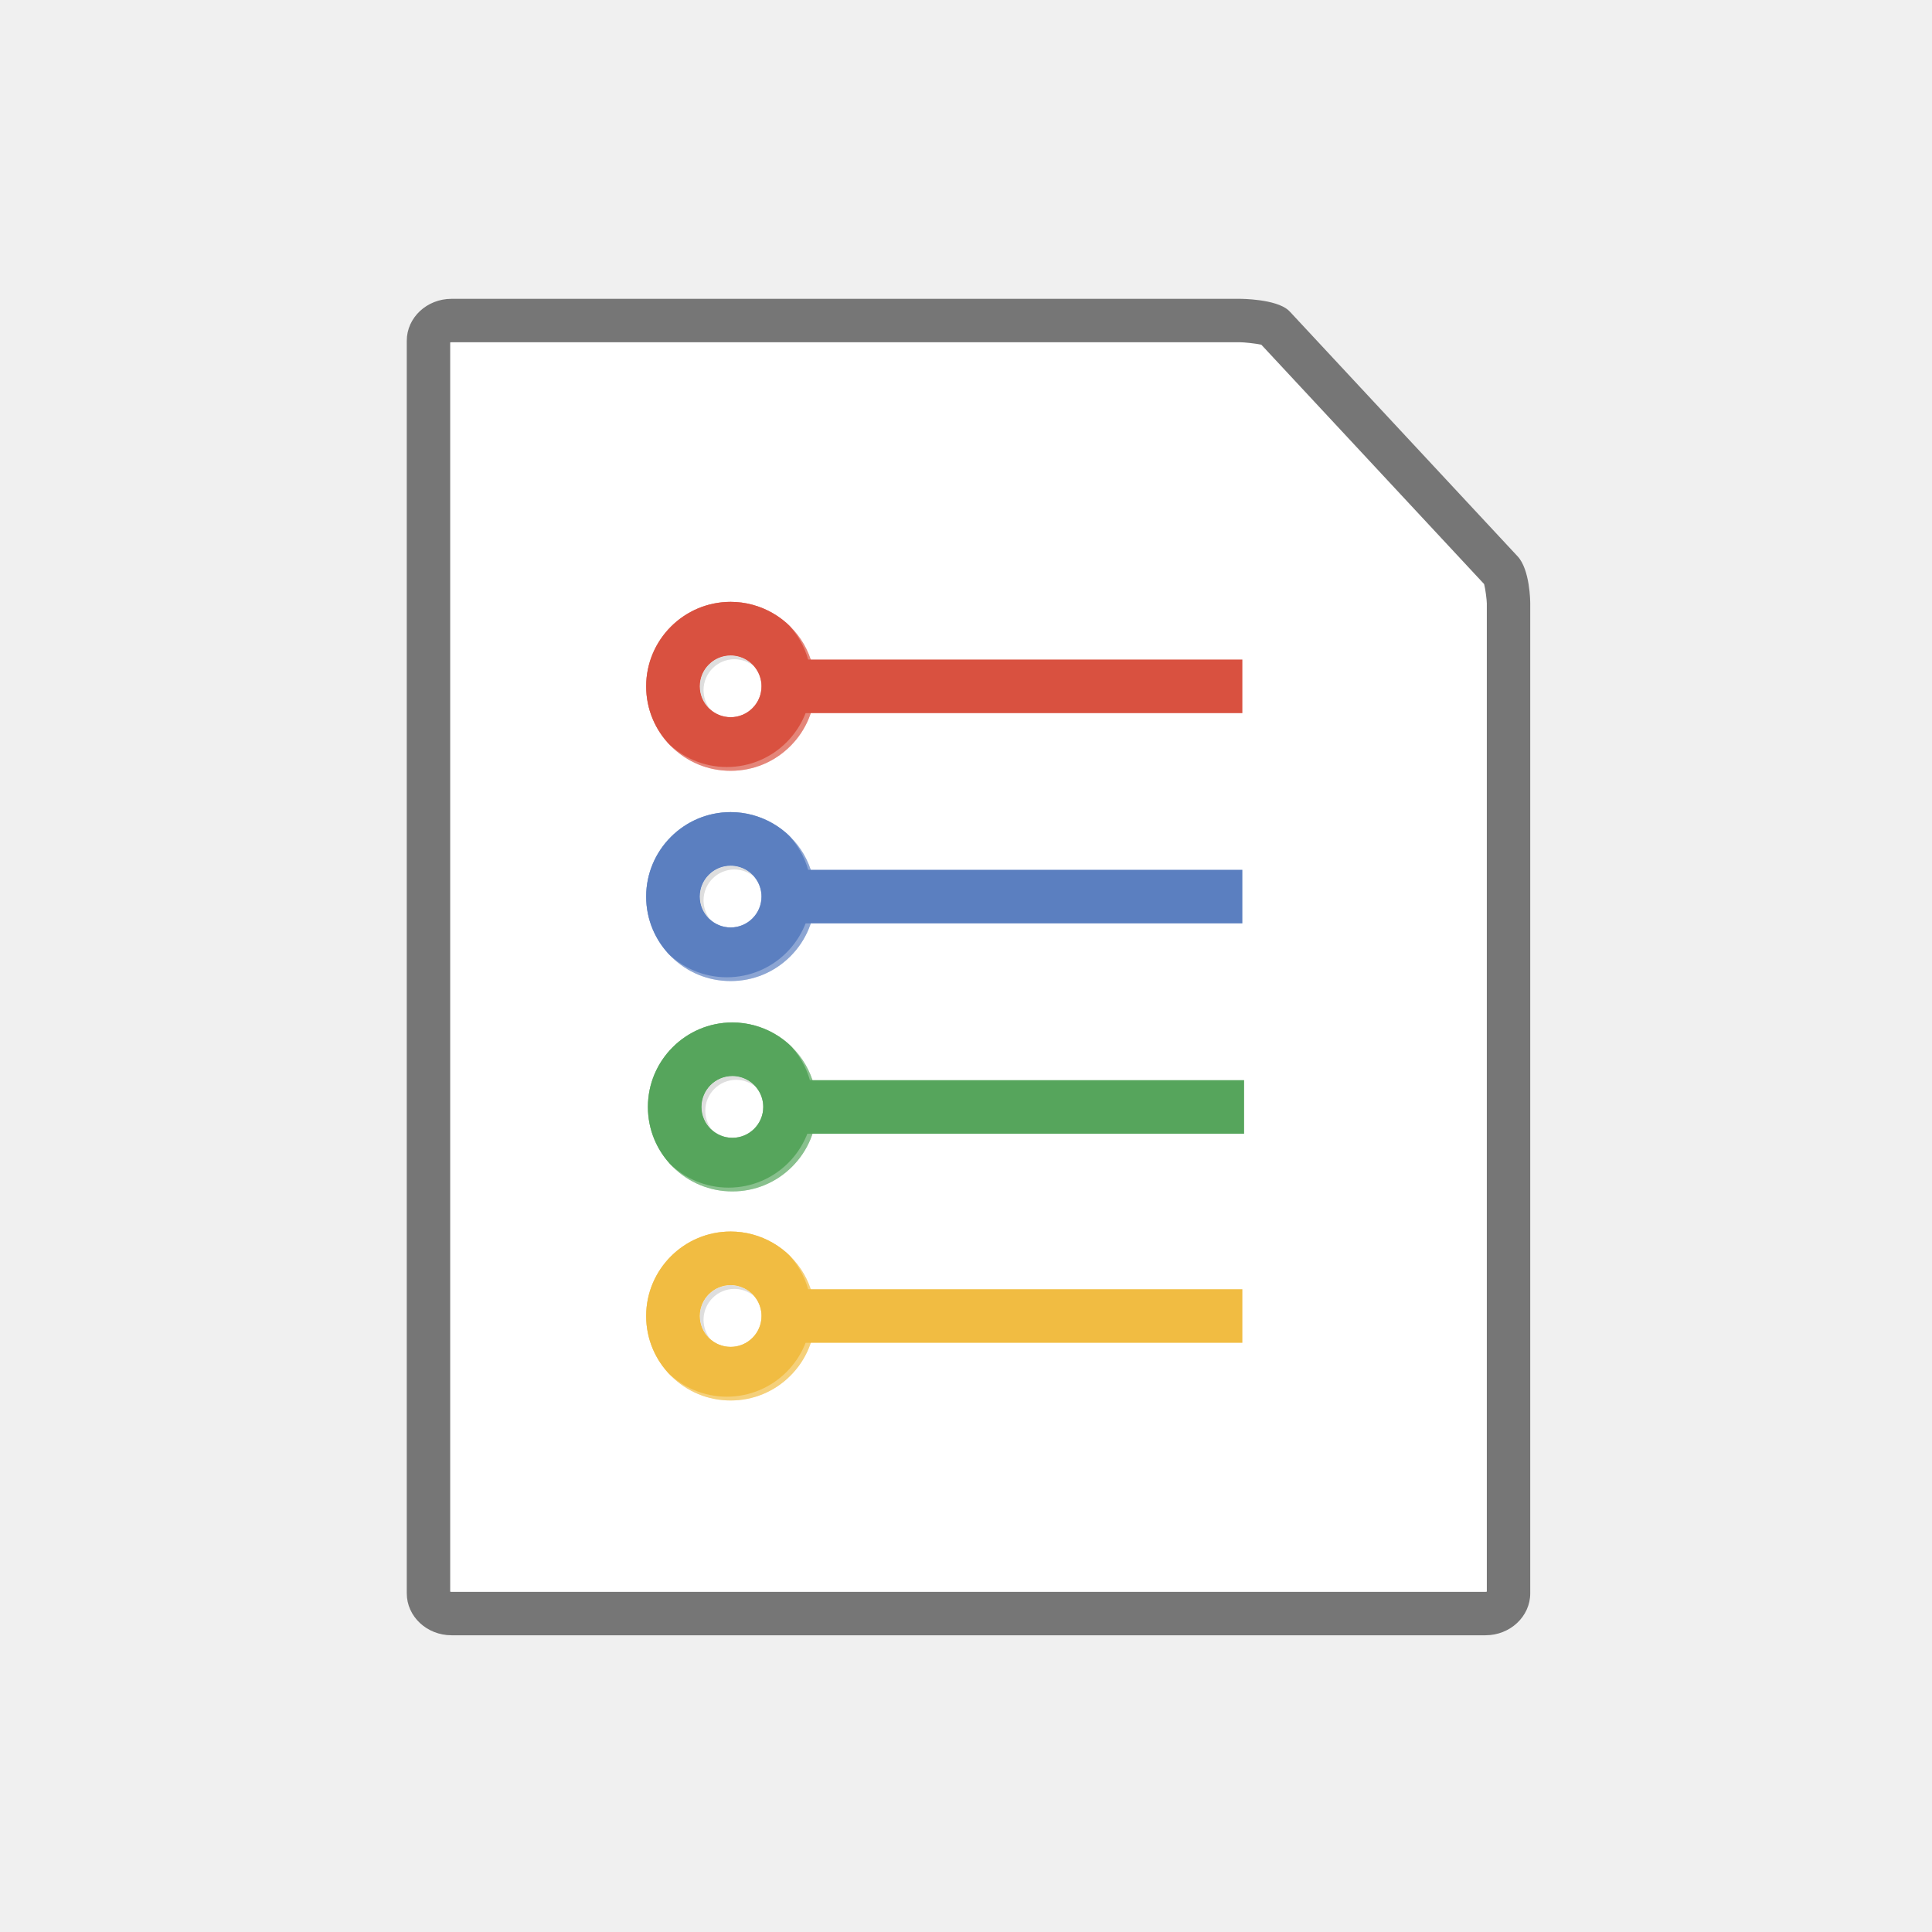
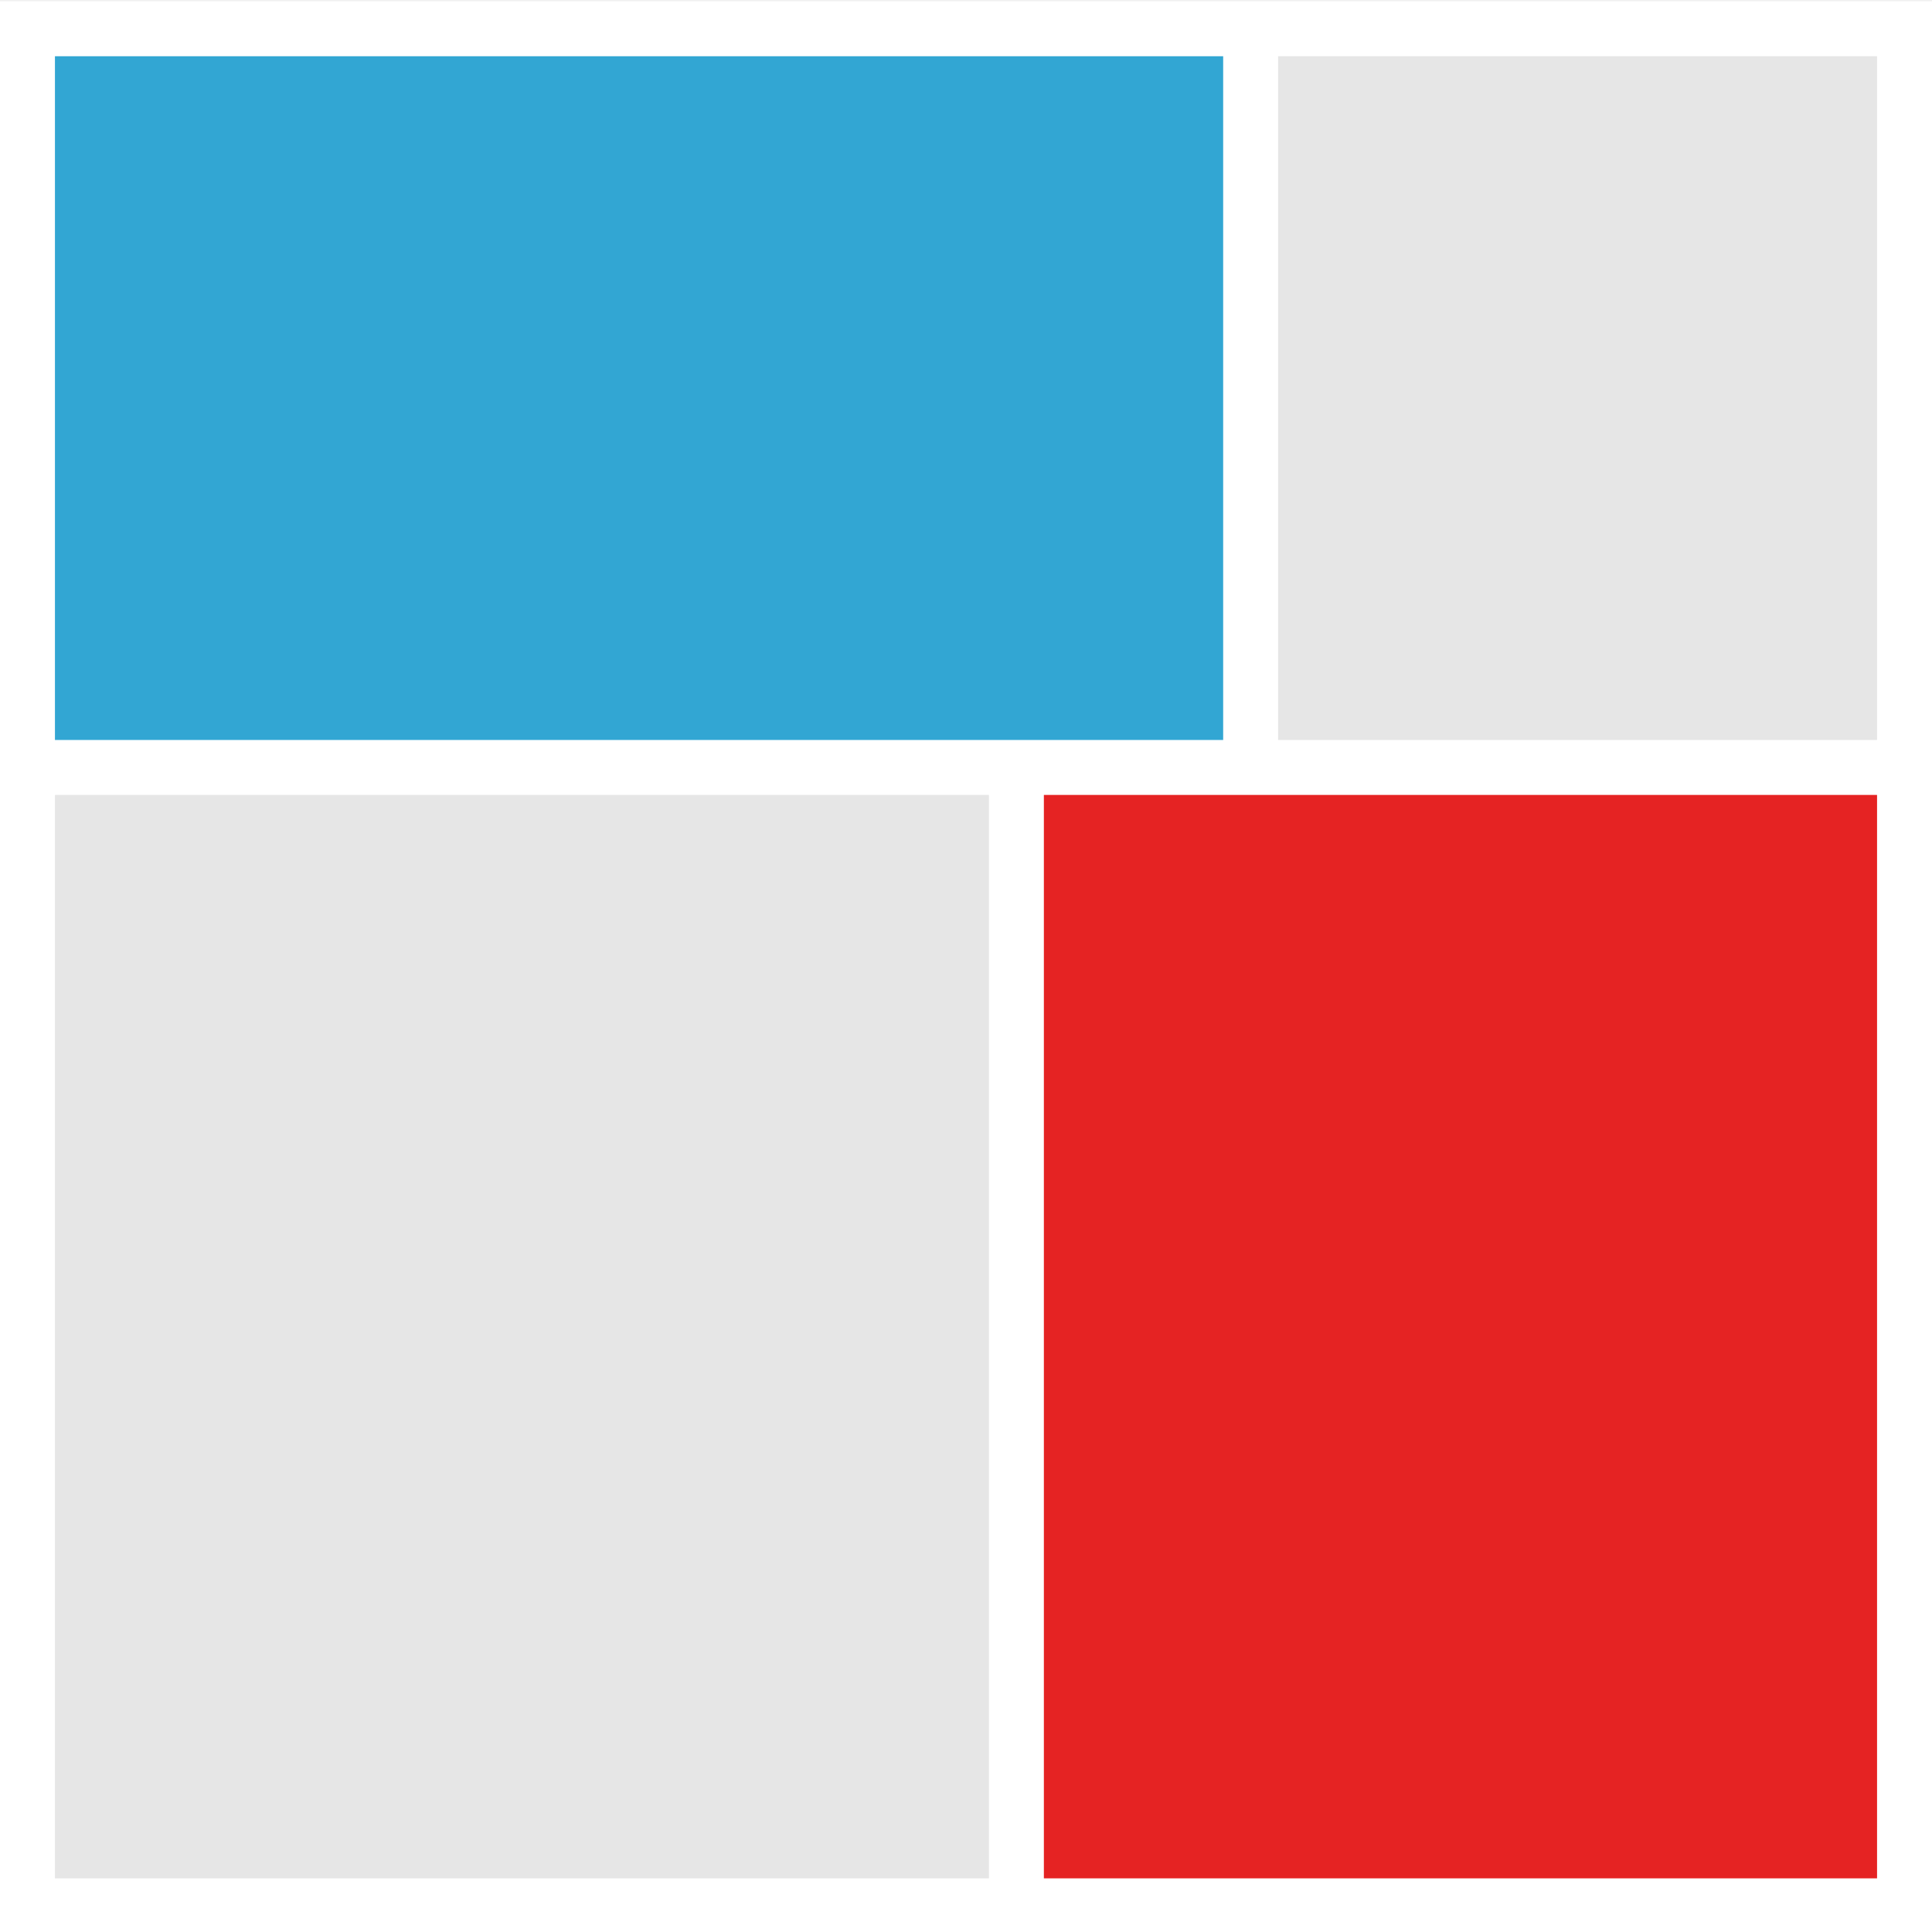
- <svg xmlns="http://www.w3.org/2000/svg" xmlns:xlink="http://www.w3.org/1999/xlink" version="1.1" id="Layer_1" x="0px" y="0px" viewBox="0 0 500 500" style="enable-background:new 0 0 500 500;" xml:space="preserve">
-   <g>
-     <path style="fill:#FFFFFF;" d="M116.853,421.972c-5.704,0-10.344-4.313-10.344-9.613V88.183   c0-5.3,4.64-9.612,10.344-9.612H320.858c3.035,0,9.396,0.55,11.751,2.63l0.354,0.344l58.905,63.291   c2.31,2.491,2.92,8.493,2.92,11.318v256.204c0,5.3-4.641,9.613-10.344,9.613H116.853z" />
-     <g>
-       <g>
-         <g>
-           <path style="fill:#767676;" d="M384.445,423.207H116.852c-6.384,0-11.579-4.866-11.579-10.847V88.183      c0-5.98,5.195-10.846,11.579-10.846h204.006c0.377,0,9.279,0.033,12.568,2.939l0.395,0.383l58.951,63.337      c3.213,3.465,3.251,11.792,3.251,12.159v256.204C396.023,418.341,390.828,423.207,384.445,423.207z       M116.508,411.919c0.085,0.028,0.2,0.053,0.344,0.053h267.592c0.144,0,0.258-0.025,0.344-0.053V156.156      c-0.008-0.903-0.359-3.735-0.703-5.004l-57.653-61.942c-1.465-0.318-4.453-0.639-5.574-0.639H116.852      c-0.143,0-0.259,0.024-0.344,0.053V411.919z M383.961,150.77L383.961,150.77L383.961,150.77z M327.032,89.371      v0.001V89.371z" />
-         </g>
-       </g>
+ <svg xmlns="http://www.w3.org/2000/svg" width="386.767" height="386.767" viewBox="0 0 544.847 519.537" version="1.0" id="svg2912">
+   <defs id="defs2914">
+     <g id="g2916">
+       <symbol overflow="visible" id="glyph0-0" style="overflow:visible">
+         <path style="stroke:none" d="" id="path2919" />
+       </symbol>
+       <symbol overflow="visible" id="glyph0-1" style="overflow:visible">
+         <path style="stroke:none" d="M 2.047,-4 V 0 H 2.75 V -5.609 H 2.297 C 2.047,-4.75 1.891,-4.641 0.812,-4.5 V -4 Z" id="path2922" />
+       </symbol>
+       <symbol overflow="visible" id="glyph0-2" style="overflow:visible">
+         <path style="stroke:none" d="M 1.516,-0.828 H 0.688 V 0 h 0.828 z" id="path2925" />
+       </symbol>
+       <symbol overflow="visible" id="glyph0-3" style="overflow:visible">
+         <path style="stroke:none" d="M 4.016,-0.688 H 1.047 C 1.125,-1.156 1.375,-1.438 2.062,-1.844 l 0.797,-0.438 c 0.781,-0.422 1.188,-1 1.188,-1.688 0,-0.469 -0.188,-0.906 -0.516,-1.203 -0.344,-0.297 -0.75,-0.438 -1.281,-0.438 -0.719,0 -1.25,0.25 -1.547,0.719 C 0.5,-4.594 0.406,-4.234 0.391,-3.672 H 1.094 c 0.016,-0.375 0.078,-0.609 0.172,-0.781 C 1.438,-4.797 1.812,-5 2.219,-5 c 0.641,0 1.109,0.438 1.109,1.047 0,0.438 -0.25,0.828 -0.75,1.109 L 1.844,-2.438 C 0.672,-1.766 0.328,-1.234 0.266,0 h 3.75 z" id="path2928" />
+       </symbol>
+       <symbol overflow="visible" id="glyph1-0" style="overflow:visible">
+         <path style="stroke:none" d="" id="path2931" />
+       </symbol>
+       <symbol overflow="visible" id="glyph1-1" style="overflow:visible">
+         <path style="stroke:none" d="m -0.688,-4.016 v 2.969 C -1.156,-1.125 -1.438,-1.375 -1.844,-2.062 l -0.438,-0.797 c -0.422,-0.781 -1,-1.188 -1.688,-1.188 -0.469,0 -0.906,0.188 -1.203,0.516 -0.297,0.344 -0.438,0.75 -0.438,1.281 0,0.719 0.25,1.25 0.719,1.547 0.297,0.203 0.656,0.297 1.219,0.312 V -1.094 c -0.375,-0.016 -0.609,-0.078 -0.781,-0.172 C -4.797,-1.438 -5,-1.812 -5,-2.219 c 0,-0.641 0.438,-1.109 1.047,-1.109 0.438,0 0.828,0.25 1.109,0.75 l 0.406,0.734 c 0.672,1.172 1.203,1.516 2.438,1.578 v -3.75 z" id="path2934" />
+       </symbol>
+       <symbol overflow="visible" id="glyph1-2" style="overflow:visible">
+         <path style="stroke:none" d="M -0.828,-1.516 V -0.688 H 0 v -0.828 z" id="path2937" />
+       </symbol>
+       <symbol overflow="visible" id="glyph1-3" style="overflow:visible">
+         <path style="stroke:none" d="M -4,-2.047 H 0 V -2.75 h -5.609 v 0.453 c 0.859,0.25 0.969,0.406 1.109,1.484 H -4 Z" id="path2940" />
+       </symbol>
    </g>
-     <g>
-       <g>
-         <path style="fill:#5B7FC0;" d="M189.087,210.175l0.001-0.001c7.775,0.001,15.03,4.186,18.932,10.923     c1.918,3.316,2.93,7.101,2.929,10.938c0,5.839-2.273,11.33-6.403,15.46     c-4.129,4.129-9.619,6.403-15.458,6.403c-5.839,0-11.328-2.273-15.458-6.403s-6.403-9.619-6.406-15.463     c0.001-6.025,2.454-11.49,6.412-15.447C177.595,212.627,183.06,210.174,189.087,210.175z M197.08,232.033     c0.001-1.404-0.369-2.787-1.063-3.989c-1.429-2.468-4.083-3.999-6.93-4.002c-4.408,0.002-7.993,3.588-7.993,7.993     c0,2.136,0.832,4.143,2.343,5.654c1.508,1.508,3.516,2.34,5.65,2.341c2.136,0,4.144-0.831,5.654-2.34     S197.082,234.172,197.08,232.033z" />
-         <path style="opacity:0.3;fill:#FFFFFF;" d="M189.09,210.176c7.776,0,15.028,4.183,18.926,10.915     c1.92,3.314,2.938,7.099,2.935,10.946c0.002,12.064-9.806,21.864-21.861,21.861     c-12.055,0.002-21.864-9.807-21.861-21.861c0-6.029,2.452-11.492,6.412-15.452     C177.598,212.628,183.061,210.176,189.09,210.176z M197.084,232.037c0-1.408-0.371-2.789-1.07-3.996     c-1.427-2.466-4.08-3.998-6.924-3.998c-4.401-0.005-7.992,3.582-7.994,7.994     c0.002,4.408,3.587,7.992,7.994,7.994c2.203,0,4.202-0.898,5.648-2.344     C196.186,236.239,197.084,234.24,197.084,232.037z" />
-         <g>
-           <defs>
-             <path id="SVGID_1_" d="M194.738,237.688c-1.446,1.446-3.445,2.344-5.648,2.344       c-4.408-0.002-7.992-3.587-7.994-7.994c0.002-4.412,3.594-7.999,7.994-7.994c2.844,0,5.497,1.532,6.924,3.998       c0.699,1.207,1.07,2.588,1.07,3.996C197.084,234.24,196.186,236.239,194.738,237.688z" />
-           </defs>
-           <clipPath id="SVGID_2_">
-             <use xlink:href="#SVGID_1_" style="overflow:visible;" />
-           </clipPath>
-           <path style="clip-path:url(#SVGID_2_);fill:#FFFFFF;" d="M190.07,225.024c-4.401-0.005-7.992,3.582-7.994,7.994      c0.001,1.955,0.709,3.745,1.878,5.135c-1.745-1.467-2.857-3.663-2.859-6.116      c0.002-4.412,3.594-7.999,7.994-7.994c2.38-0,4.616,1.083,6.122,2.879      C193.788,225.725,191.977,225.024,190.07,225.024z" />
-           <path style="opacity:0.13;clip-path:url(#SVGID_2_);fill:#020202;" d="M190.07,225.024      c-4.401-0.005-7.992,3.582-7.994,7.994c0.001,1.955,0.709,3.745,1.878,5.135      c-1.745-1.467-2.857-3.663-2.859-6.116c0.002-4.412,3.594-7.999,7.994-7.994c2.38-0,4.616,1.083,6.122,2.879      C193.788,225.725,191.977,225.024,190.07,225.024z" />
-         </g>
-         <g>
-           <defs>
-             <path id="SVGID_3_" d="M189.09,210.176c7.776,0,15.028,4.183,18.926,10.915c1.92,3.314,2.938,7.099,2.935,10.946       c0.002,12.064-9.806,21.864-21.861,21.861c-12.055,0.002-21.864-9.807-21.861-21.861       c0-6.029,2.452-11.492,6.412-15.452C177.598,212.628,183.061,210.176,189.09,210.176z M197.084,232.037       c0-1.408-0.371-2.789-1.07-3.996c-1.427-2.466-4.08-3.998-6.924-3.998c-4.401-0.005-7.992,3.582-7.994,7.994       c0.002,4.408,3.587,7.992,7.994,7.994c2.203,0,4.202-0.898,5.648-2.344       C196.186,236.239,197.084,234.24,197.084,232.037z" />
-           </defs>
-           <clipPath id="SVGID_4_">
-             <use xlink:href="#SVGID_3_" style="overflow:visible;" />
-           </clipPath>
-           <path style="clip-path:url(#SVGID_4_);fill:#5B7FC0;" d="M172.66,215.605c-3.96,3.96-6.412,9.424-6.412,15.452      c-0.002,12.055,9.807,21.864,21.861,21.861c12.055,0.002,21.864-9.797,21.861-21.861      c0.002-3.848-1.015-7.633-2.935-10.946c-3.898-6.732-11.15-10.915-18.926-10.915      C182.081,209.195,176.617,211.647,172.66,215.605z" />
-         </g>
-       </g>
-       <rect x="198.895" y="225.104" style="fill:#5B7FC0;" width="122.627" height="13.867" />
-     </g>
-     <g>
-       <path style="fill:#D95140;" d="M189.087,155.761l0.001-0.001c7.775,0.001,15.03,4.186,18.932,10.923    c1.918,3.316,2.93,7.101,2.929,10.938c0,5.839-2.273,11.33-6.403,15.46c-4.129,4.129-9.619,6.403-15.458,6.403    c-5.839,0-11.328-2.273-15.458-6.403s-6.403-9.619-6.406-15.463c0.001-6.025,2.454-11.49,6.412-15.447    C177.595,158.213,183.06,155.76,189.087,155.761z M197.08,177.619c0.001-1.404-0.369-2.787-1.063-3.989    c-1.429-2.468-4.083-3.999-6.93-4.002c-4.408,0.002-7.993,3.588-7.993,7.993c0,2.136,0.832,4.143,2.343,5.654    c1.508,1.508,3.516,2.34,5.65,2.341c2.136,0,4.144-0.831,5.654-2.34    C196.251,181.767,197.082,179.758,197.08,177.619z" />
-       <path style="opacity:0.3;fill:#FFFFFF;" d="M189.09,155.762c7.776,0,15.028,4.183,18.926,10.915    c1.92,3.313,2.938,7.099,2.935,10.946c0.002,12.064-9.806,21.864-21.861,21.861    c-12.055,0.002-21.864-9.807-21.861-21.861c0-6.029,2.452-11.492,6.412-15.452    C177.598,158.213,183.061,155.762,189.09,155.762z M197.084,177.623c0-1.408-0.371-2.789-1.07-3.996    c-1.427-2.466-4.08-3.998-6.924-3.998c-4.401-0.005-7.992,3.582-7.994,7.994    c0.002,4.408,3.587,7.992,7.994,7.994c2.203,0,4.202-0.898,5.648-2.344    C196.186,181.825,197.084,179.826,197.084,177.623z" />
-       <g>
-         <defs>
-           <path id="SVGID_5_" d="M194.738,183.273c-1.446,1.446-3.445,2.344-5.648,2.344      c-4.408-0.002-7.992-3.587-7.994-7.994c0.002-4.412,3.594-7.999,7.994-7.994c2.844,0,5.497,1.532,6.924,3.998      c0.699,1.207,1.07,2.588,1.07,3.996C197.084,179.826,196.186,181.825,194.738,183.273z" />
-         </defs>
-         <clipPath id="SVGID_6_">
-           <use xlink:href="#SVGID_5_" style="overflow:visible;" />
-         </clipPath>
-         <path style="clip-path:url(#SVGID_6_);fill:#FFFFFF;" d="M190.07,170.609c-4.401-0.005-7.992,3.582-7.994,7.994     c0.001,1.955,0.709,3.745,1.878,5.135c-1.745-1.467-2.857-3.663-2.859-6.116c0.002-4.412,3.594-7.999,7.994-7.994     c2.38-0,4.616,1.083,6.122,2.879C193.788,171.31,191.977,170.609,190.07,170.609z" />
-         <path style="opacity:0.13;clip-path:url(#SVGID_6_);fill:#020202;" d="M190.07,170.609     c-4.401-0.005-7.992,3.582-7.994,7.994c0.001,1.955,0.709,3.745,1.878,5.135     c-1.745-1.467-2.857-3.663-2.859-6.116c0.002-4.412,3.594-7.999,7.994-7.994c2.38-0,4.616,1.083,6.122,2.879     C193.788,171.31,191.977,170.609,190.07,170.609z" />
-       </g>
-       <g>
-         <defs>
-           <path id="SVGID_7_" d="M189.09,155.762c7.776,0,15.028,4.183,18.926,10.915c1.92,3.313,2.938,7.099,2.935,10.946      c0.002,12.064-9.806,21.864-21.861,21.861c-12.055,0.002-21.864-9.807-21.861-21.861      c0-6.029,2.452-11.492,6.412-15.452C177.598,158.213,183.061,155.762,189.09,155.762z M197.084,177.623      c0-1.408-0.371-2.789-1.07-3.996c-1.427-2.466-4.08-3.998-6.924-3.998c-4.401-0.005-7.992,3.582-7.994,7.994      c0.002,4.408,3.587,7.992,7.994,7.994c2.203,0,4.202-0.898,5.648-2.344      C196.186,181.825,197.084,179.826,197.084,177.623z" />
-         </defs>
-         <clipPath id="SVGID_8_">
-           <use xlink:href="#SVGID_7_" style="overflow:visible;" />
-         </clipPath>
-         <path style="clip-path:url(#SVGID_8_);fill:#D95140;" d="M172.66,161.19c-3.96,3.96-6.412,9.424-6.412,15.452     c-0.002,12.055,9.807,21.864,21.861,21.861c12.055,0.002,21.864-9.797,21.861-21.861     c0.002-3.847-1.015-7.633-2.935-10.946c-3.898-6.732-11.15-10.915-18.926-10.915     C182.081,154.781,176.617,157.233,172.66,161.19z" />
-       </g>
-       <rect x="198.895" y="170.69" style="fill:#D95140;" width="122.627" height="13.867" />
-     </g>
-     <g>
-       <g>
-         <path style="fill:#56A55C;" d="M189.538,264.615l0.001-0.001c7.775,0.001,15.029,4.186,18.932,10.924     c1.918,3.316,2.93,7.101,2.929,10.938c0,5.839-2.273,11.33-6.403,15.46     c-4.129,4.129-9.619,6.403-15.458,6.403c-5.839,0-11.328-2.273-15.458-6.403c-4.13-4.13-6.403-9.619-6.406-15.463     c0.001-6.025,2.454-11.49,6.412-15.447C178.046,267.066,183.511,264.613,189.538,264.615z M197.531,286.472     c0.001-1.404-0.369-2.787-1.063-3.989c-1.429-2.468-4.083-3.999-6.93-4.002c-4.408,0.002-7.993,3.588-7.993,7.993     c0,2.136,0.832,4.143,2.343,5.654c1.508,1.508,3.516,2.34,5.65,2.341c2.136,0,4.144-0.831,5.654-2.34     C196.701,290.62,197.532,288.611,197.531,286.472z" />
-         <path style="opacity:0.3;fill:#FFFFFF;" d="M189.54,264.615c7.776,0,15.028,4.183,18.926,10.915     c1.92,3.313,2.938,7.099,2.935,10.946c0.002,12.064-9.806,21.864-21.861,21.861     c-12.055,0.002-21.864-9.806-21.861-21.861c0-6.029,2.452-11.492,6.412-15.452     C178.048,267.067,183.512,264.615,189.54,264.615z M197.534,286.476c0-1.408-0.371-2.789-1.07-3.996     c-1.427-2.466-4.08-3.998-6.924-3.998c-4.401-0.005-7.992,3.582-7.994,7.994     c0.002,4.408,3.587,7.992,7.994,7.994c2.203,0,4.202-0.898,5.648-2.344     C196.637,290.678,197.534,288.679,197.534,286.476z" />
-         <g>
-           <defs>
-             <path id="SVGID_9_" d="M195.188,292.127c-1.446,1.446-3.445,2.344-5.648,2.344       c-4.408-0.002-7.992-3.587-7.994-7.994c0.002-4.412,3.594-7.999,7.994-7.994c2.844,0,5.497,1.532,6.924,3.998       c0.699,1.207,1.07,2.588,1.07,3.996C197.534,288.679,196.637,290.678,195.188,292.127z" />
-           </defs>
-           <clipPath id="SVGID_10_">
-             <use xlink:href="#SVGID_9_" style="overflow:visible;" />
-           </clipPath>
-           <path style="clip-path:url(#SVGID_10_);fill:#FFFFFF;" d="M190.521,279.463c-4.401-0.005-7.992,3.582-7.994,7.994      c0.001,1.955,0.709,3.745,1.878,5.135c-1.745-1.467-2.857-3.663-2.859-6.116      c0.002-4.412,3.594-7.999,7.994-7.994c2.38-0,4.616,1.083,6.122,2.879      C194.239,280.164,192.428,279.463,190.521,279.463z" />
-           <path style="opacity:0.13;clip-path:url(#SVGID_10_);fill:#020202;" d="M190.521,279.463      c-4.401-0.005-7.992,3.582-7.994,7.994c0.001,1.955,0.709,3.745,1.878,5.135      c-1.745-1.467-2.857-3.663-2.859-6.116c0.002-4.412,3.594-7.999,7.994-7.994      c2.38-0,4.616,1.083,6.122,2.879C194.239,280.164,192.428,279.463,190.521,279.463z" />
-         </g>
-         <g>
-           <defs>
-             <path id="SVGID_11_" d="M189.54,264.615c7.776,0,15.028,4.183,18.926,10.915       c1.92,3.313,2.938,7.099,2.935,10.946c0.002,12.064-9.806,21.864-21.861,21.861       c-12.055,0.002-21.864-9.806-21.861-21.861c0-6.029,2.452-11.492,6.412-15.452       C178.048,267.067,183.512,264.615,189.54,264.615z M197.534,286.476c0-1.408-0.371-2.789-1.07-3.996       c-1.427-2.466-4.08-3.998-6.924-3.998c-4.401-0.005-7.992,3.582-7.994,7.994       c0.002,4.408,3.587,7.992,7.994,7.994c2.203,0,4.202-0.898,5.648-2.344       C196.637,290.678,197.534,288.679,197.534,286.476z" />
-           </defs>
-           <clipPath id="SVGID_12_">
-             <use xlink:href="#SVGID_11_" style="overflow:visible;" />
-           </clipPath>
-           <path style="clip-path:url(#SVGID_12_);fill:#56A55C;" d="M173.11,270.044c-3.96,3.96-6.412,9.424-6.412,15.452      c-0.002,12.055,9.807,21.864,21.861,21.861c12.055,0.002,21.864-9.797,21.861-21.861      c0.002-3.847-1.015-7.633-2.935-10.946c-3.898-6.732-11.15-10.915-18.926-10.915      C182.531,263.635,177.068,266.086,173.11,270.044z" />
-         </g>
-       </g>
-       <rect x="199.346" y="279.544" style="fill:#56A55C;" width="122.627" height="13.867" />
-     </g>
-     <g>
-       <g>
-         <path style="fill:#F1BC42;" d="M189.087,318.721l0.001-0.001c7.775,0.001,15.03,4.186,18.932,10.923     c1.918,3.316,2.93,7.101,2.929,10.938c0,5.839-2.273,11.331-6.403,15.46     c-4.129,4.129-9.619,6.403-15.458,6.403c-5.839,0-11.328-2.273-15.458-6.403c-4.13-4.13-6.403-9.619-6.406-15.463     c0.001-6.025,2.454-11.49,6.412-15.447C177.595,321.172,183.06,318.72,189.087,318.721z M197.08,340.578     c0.001-1.404-0.369-2.787-1.063-3.989c-1.429-2.468-4.083-3.999-6.93-4.002c-4.408,0.002-7.993,3.588-7.993,7.993     c0,2.136,0.832,4.143,2.343,5.654c1.508,1.508,3.516,2.34,5.65,2.341c2.136,0,4.144-0.831,5.654-2.34     S197.082,342.718,197.08,340.578z" />
-         <path style="opacity:0.3;fill:#FFFFFF;" d="M189.09,318.721c7.776,0,15.028,4.183,18.926,10.915     c1.92,3.314,2.938,7.099,2.935,10.946c0.002,12.064-9.806,21.864-21.861,21.861     c-12.055,0.002-21.864-9.806-21.861-21.861c0-6.029,2.452-11.492,6.412-15.452     C177.598,321.173,183.061,318.721,189.09,318.721z M197.084,340.583c0-1.408-0.371-2.789-1.07-3.996     c-1.427-2.466-4.08-3.998-6.924-3.998c-4.401-0.005-7.992,3.582-7.994,7.994     c0.002,4.408,3.587,7.992,7.994,7.994c2.203,0,4.202-0.898,5.648-2.344     C196.186,344.784,197.084,342.785,197.084,340.583z" />
-         <g>
-           <defs>
-             <path id="SVGID_13_" d="M194.738,346.233c-1.446,1.446-3.445,2.344-5.648,2.344       c-4.408-0.002-7.992-3.587-7.994-7.994c0.002-4.412,3.594-7.999,7.994-7.994c2.844,0,5.497,1.532,6.924,3.998       c0.699,1.207,1.07,2.588,1.07,3.996C197.084,342.785,196.186,344.784,194.738,346.233z" />
-           </defs>
-           <clipPath id="SVGID_14_">
-             <use xlink:href="#SVGID_13_" style="overflow:visible;" />
-           </clipPath>
-           <path style="clip-path:url(#SVGID_14_);fill:#FFFFFF;" d="M190.07,333.569c-4.401-0.005-7.992,3.582-7.994,7.994      c0.001,1.955,0.709,3.745,1.878,5.135c-1.745-1.467-2.857-3.663-2.859-6.116      c0.002-4.412,3.594-7.999,7.994-7.994c2.38-0,4.616,1.083,6.122,2.879      C193.788,334.27,191.977,333.569,190.07,333.569z" />
-           <path style="opacity:0.13;clip-path:url(#SVGID_14_);fill:#020202;" d="M190.07,333.569      c-4.401-0.005-7.992,3.582-7.994,7.994c0.001,1.955,0.709,3.745,1.878,5.135      c-1.745-1.467-2.857-3.663-2.859-6.116c0.002-4.412,3.594-7.999,7.994-7.994      c2.38-0,4.616,1.083,6.122,2.879C193.788,334.27,191.977,333.569,190.07,333.569z" />
-         </g>
-         <g>
-           <defs>
-             <path id="SVGID_15_" d="M189.09,318.721c7.776,0,15.028,4.183,18.926,10.915c1.92,3.314,2.938,7.099,2.935,10.946       c0.002,12.064-9.806,21.864-21.861,21.861c-12.055,0.002-21.864-9.806-21.861-21.861       c0-6.029,2.452-11.492,6.412-15.452C177.598,321.173,183.061,318.721,189.09,318.721z M197.084,340.583       c0-1.408-0.371-2.789-1.07-3.996c-1.427-2.466-4.08-3.998-6.924-3.998c-4.401-0.005-7.992,3.582-7.994,7.994       c0.002,4.408,3.587,7.992,7.994,7.994c2.203,0,4.202-0.898,5.648-2.344       C196.186,344.784,197.084,342.785,197.084,340.583z" />
-           </defs>
-           <clipPath id="SVGID_16_">
-             <use xlink:href="#SVGID_15_" style="overflow:visible;" />
-           </clipPath>
-           <path style="clip-path:url(#SVGID_16_);fill:#F1BC42;" d="M172.66,324.15c-3.96,3.96-6.412,9.424-6.412,15.452      c-0.002,12.055,9.807,21.864,21.861,21.861c12.055,0.002,21.864-9.797,21.861-21.861      c0.002-3.847-1.015-7.633-2.935-10.946c-3.898-6.732-11.15-10.915-18.926-10.915      C182.081,317.741,176.617,320.192,172.66,324.15z" />
-         </g>
-       </g>
-       <rect x="198.895" y="333.65" style="fill:#F1BC42;" width="122.627" height="13.867" />
+     <clipPath id="clip1">
+       <path d="M 59.039,59.039 H 474.758 V 431.559 H 59.039 Z" id="path2943" />
+     </clipPath>
+   </defs>
+   <g id="g3037" transform="rotate(90,240.8349,251.2631)">
+     <g id="g5603">
+       <rect id="rect2946-5" style="fill:#ffffff;fill-opacity:1;stroke:none;stroke-width:1.054" height="544.847" width="544.847" y="-522.128" x="-492.098" transform="matrix(0,-1,-1,0,0,0)" />
+       <path style="fill:#32a6d3;fill-opacity:1;fill-rule:nonzero;stroke:none;stroke-width:1.002;stroke-linecap:round;stroke-linejoin:round;stroke-miterlimit:10;stroke-dasharray:none;stroke-opacity:1" d="m -7.224,147.15 v 0 H 185.599 V 476.602 H -7.224 Z" id="path2982" />
+       <path style="fill:#e6e6e6;fill-opacity:1;fill-rule:nonzero;stroke:none;stroke-width:1.086;stroke-linecap:round;stroke-linejoin:round;stroke-miterlimit:10;stroke-opacity:1" d="m -7.224,-37.253 v 0 H 185.599 V 131.654 H -7.224 Z" id="path2984" />
+       <path style="fill:#e6e6e6;fill-opacity:1;fill-rule:nonzero;stroke:none;stroke-width:1.043;stroke-linecap:round;stroke-linejoin:round;stroke-miterlimit:10;stroke-opacity:1" d="m 201.095,213.209 v 0 H 506.632 V 476.602 H 201.095 Z" id="path2986" />
+       <path style="fill:#e52323;fill-opacity:1;fill-rule:nonzero;stroke:none;stroke-width:1.1;stroke-linecap:round;stroke-linejoin:round;stroke-miterlimit:10;stroke-opacity:1" d="m 201.096,-37.253 v 0 H 506.632 V 197.713 H 201.096 Z" id="path2988" />
    </g>
  </g>
</svg>
